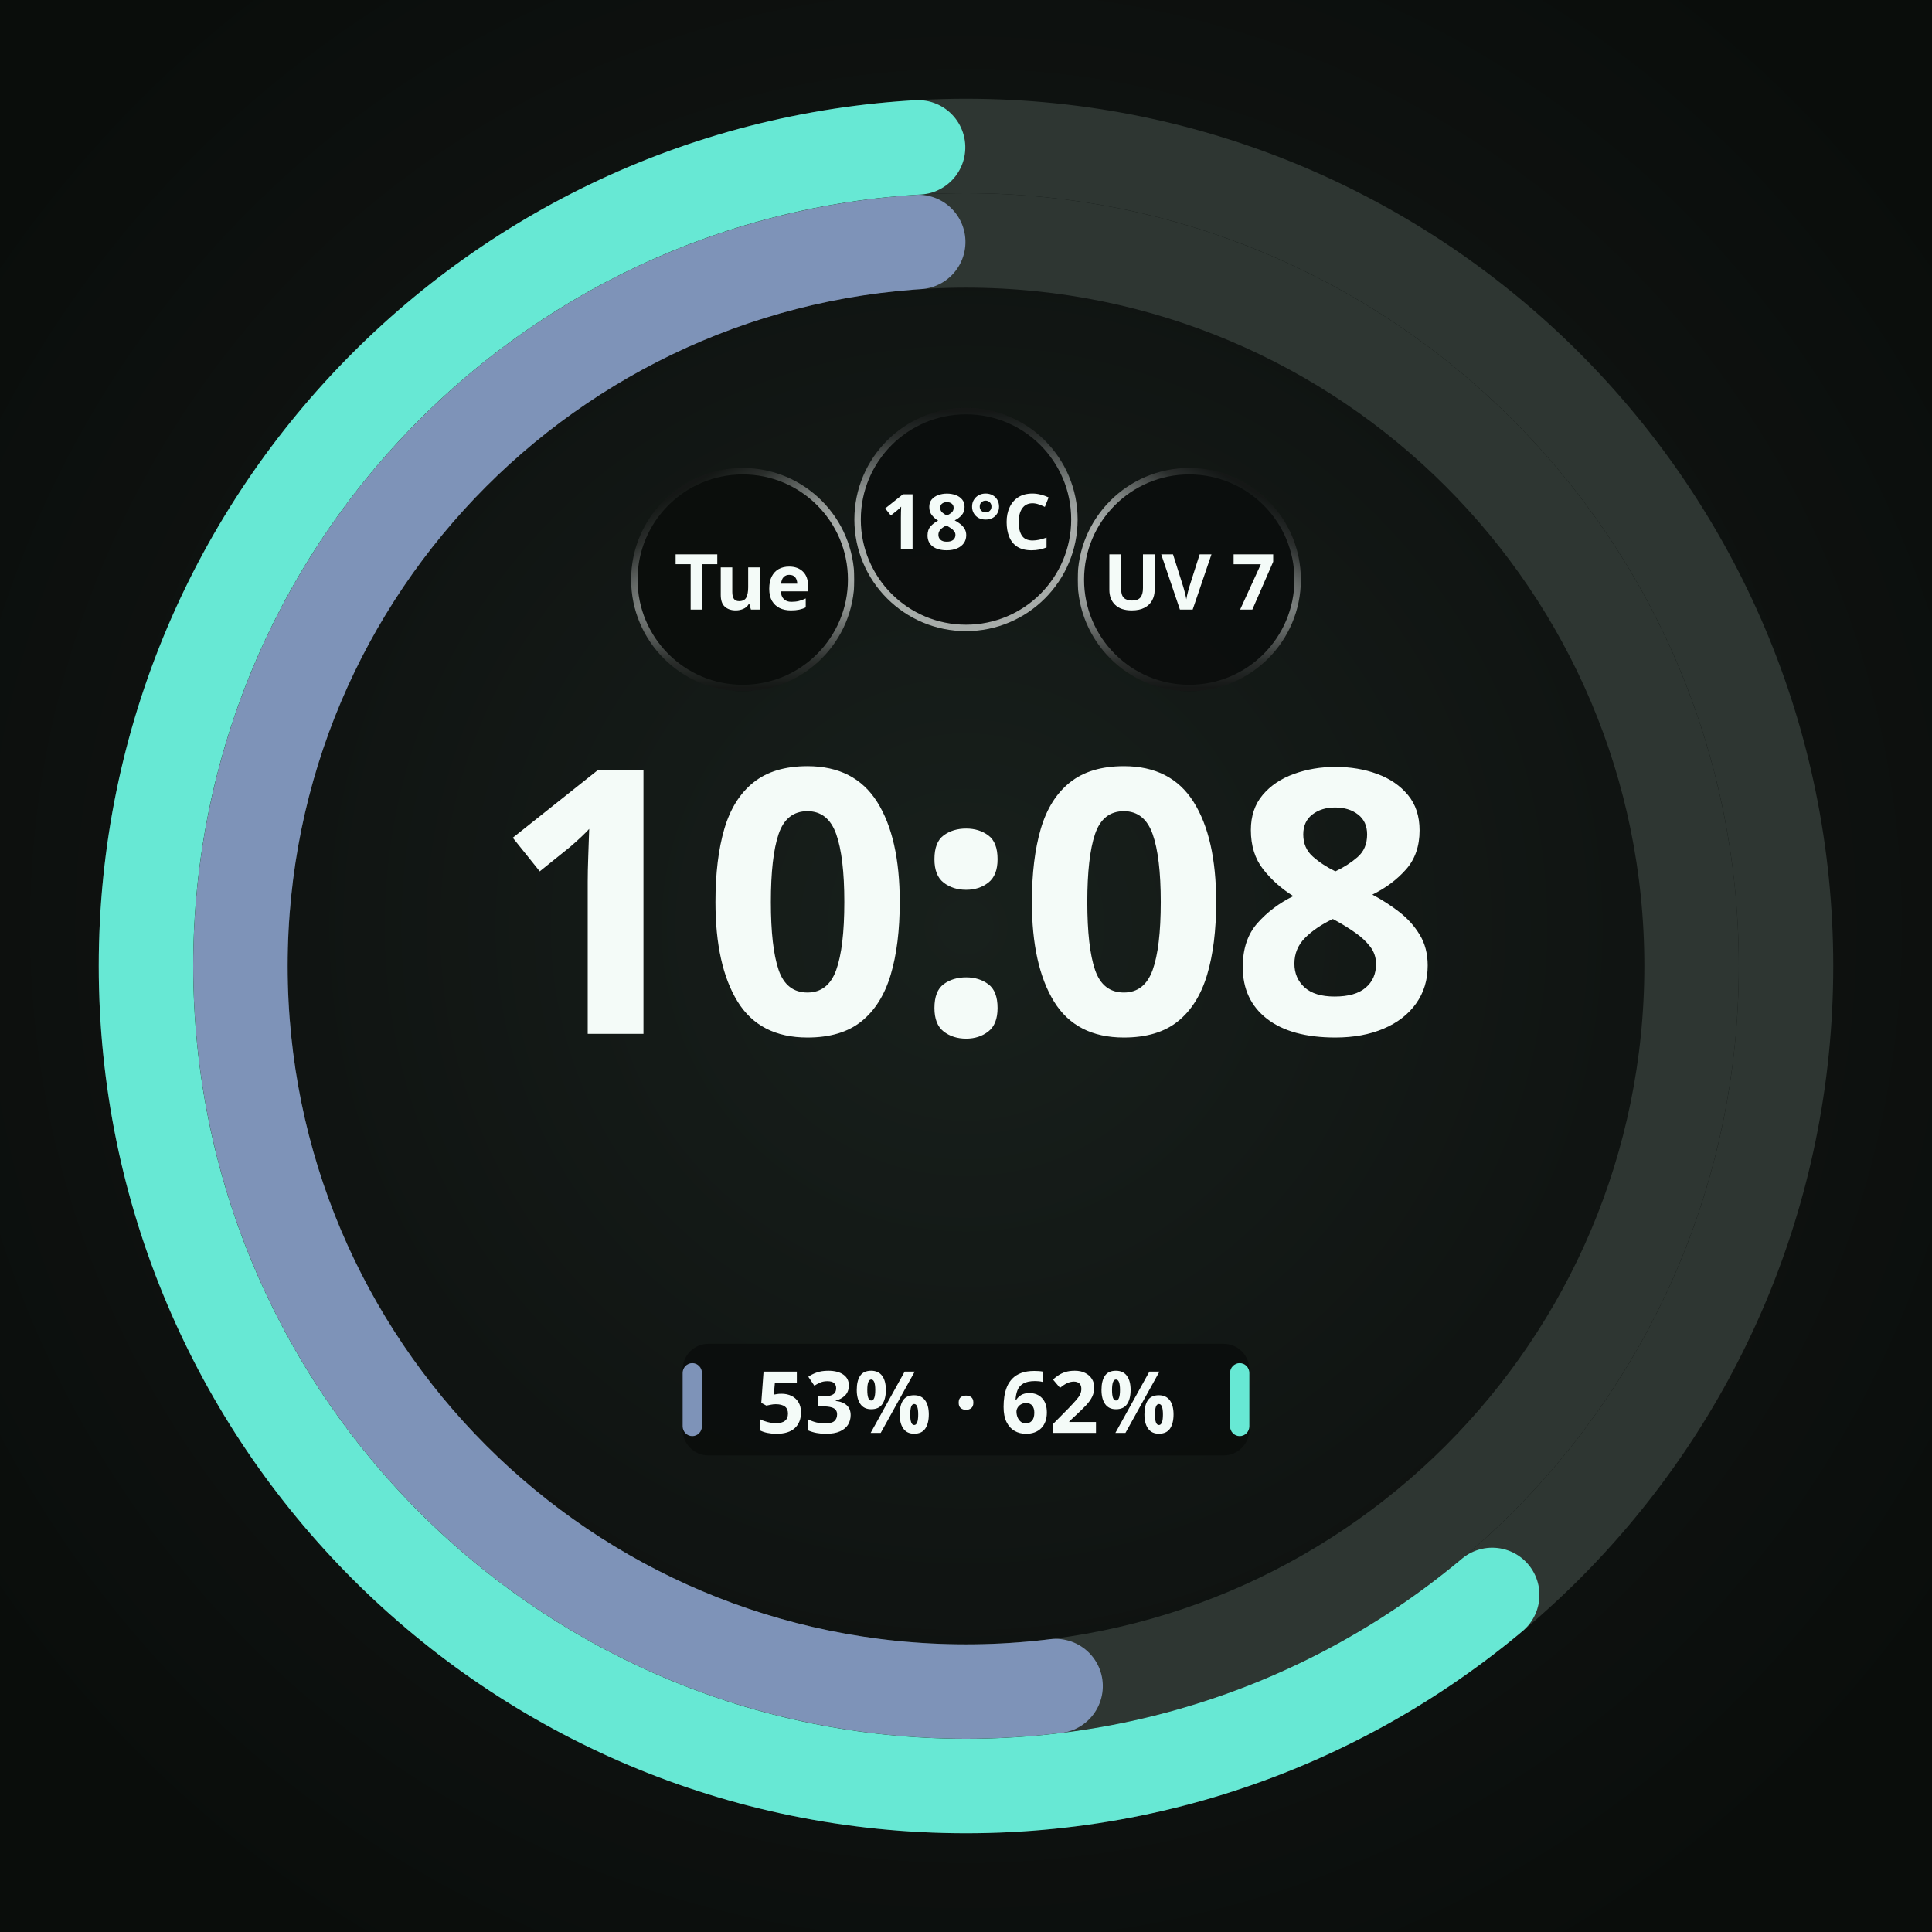
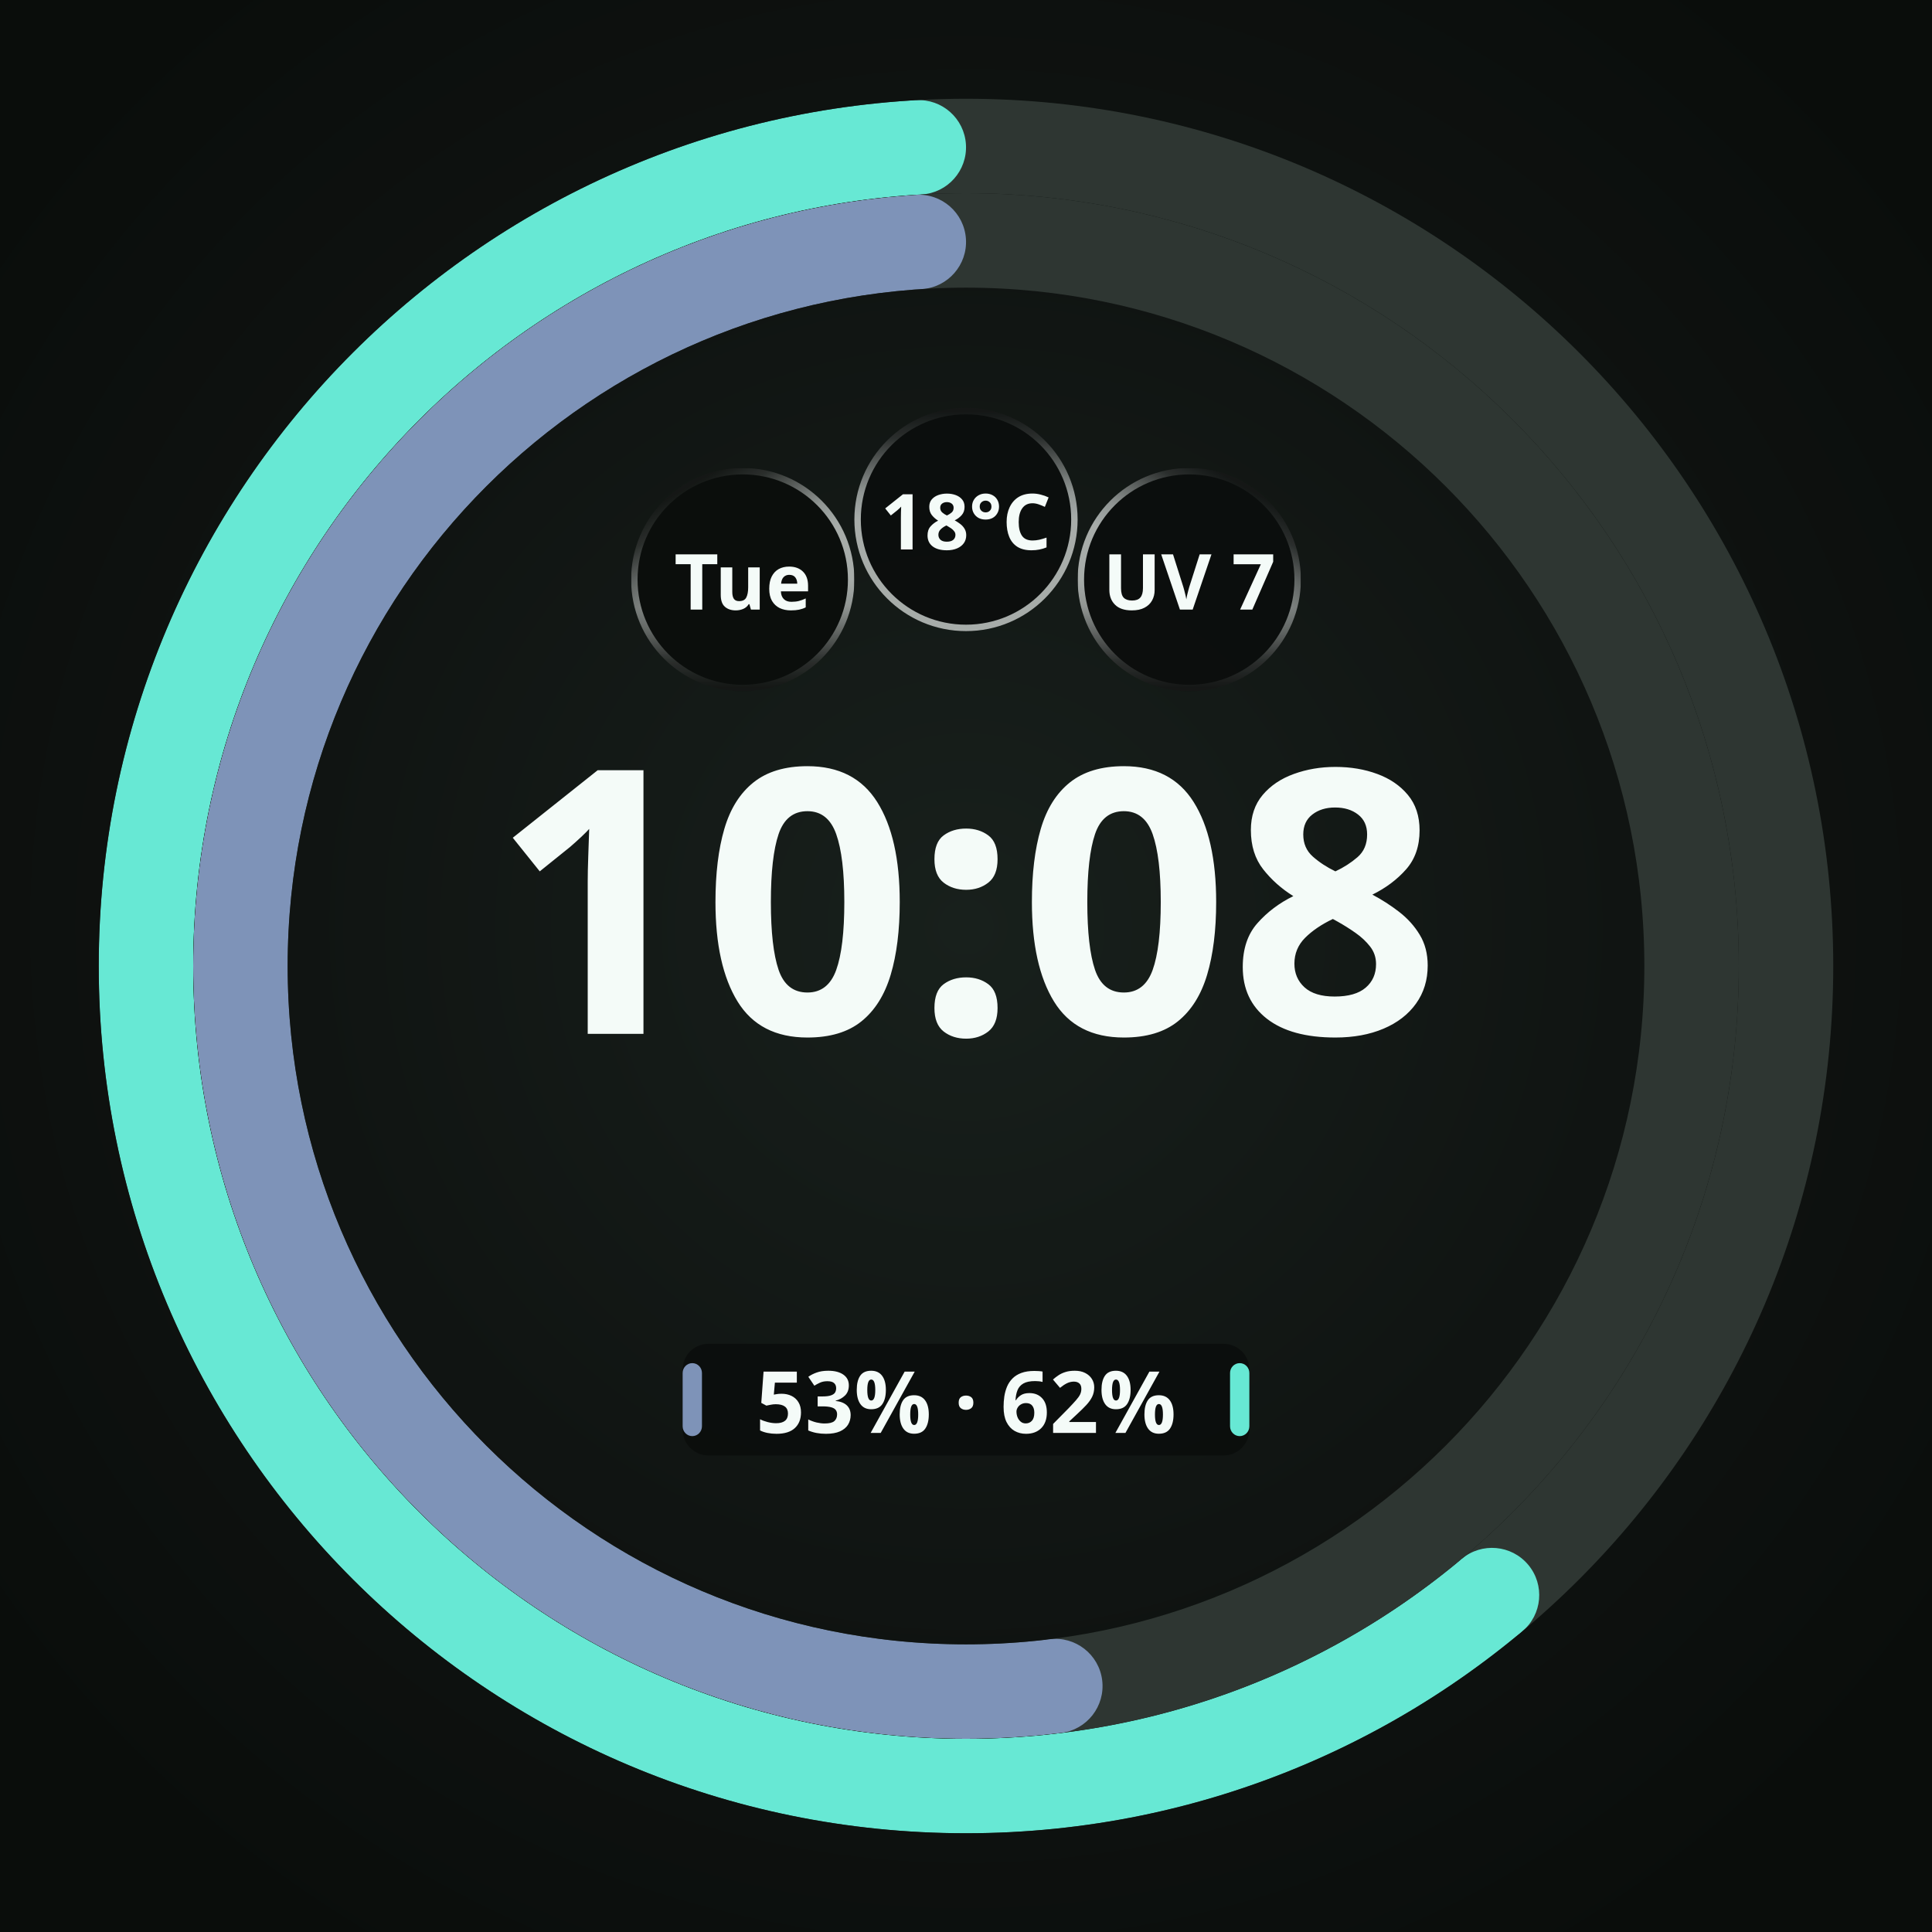
<svg xmlns="http://www.w3.org/2000/svg" width="450" height="450" viewBox="0 0 450 450" role="img" aria-label="One adaptive band with two pools">
  <defs>
    <radialGradient id="lift" cx="50%" cy="48%" r="62%">
      <stop offset="0%" stop-color="#18201C" />
      <stop offset="55%" stop-color="#101412" />
      <stop offset="100%" stop-color="#0A0D0B" />
    </radialGradient>
    <radialGradient id="cellRecess" cx="50%" cy="50%" r="50%">
      <stop offset="0%" stop-color="#0B0E0C" />
      <stop offset="55%" stop-color="#0B0E0C" />
      <stop offset="100%" stop-color="#242A27" />
    </radialGradient>
  </defs>
  <rect width="450" height="450" fill="url(#lift)" />
  <circle cx="225" cy="225" r="169" fill="none" stroke="#2E3632" stroke-width="22" />
-   <circle cx="225" cy="225" r="169" fill="none" stroke="#7E93B8" stroke-width="22" stroke-linecap="round" stroke-dasharray="540.78 1061.86" stroke-dashoffset="-510.07" transform="rotate(-90 225 225)" />
+   <defs>
+     <mask id="arc-225-225-169-22" maskUnits="userSpaceOnUse" x="0" y="0" width="450" height="450">
+       <circle cx="225" cy="225" r="169" fill="none" stroke="#ffffff" stroke-width="22" stroke-linecap="butt" stroke-dasharray="540.785 1061.858" stroke-dashoffset="-510.073" transform="rotate(-90 225 225)" />
+       <ellipse cx="225" cy="56" rx="11" ry="11" fill="#ffffff" transform="rotate(172.9293 225 225)" />
+       <ellipse cx="225" cy="56" rx="11" ry="11" fill="#ffffff" transform="rotate(356.2707 225 225)" />
+     </mask>
+   </defs>
+   <circle cx="225" cy="225" r="169" fill="none" stroke="#7E93B8" stroke-width="22" mask="url(#arc-225-225-169-22)" />
  <circle cx="225" cy="225" r="191" fill="none" stroke="#2E3632" stroke-width="22" />
-   <circle cx="225" cy="225" r="191" fill="none" stroke="#67E8D4" stroke-width="22" stroke-linecap="round" stroke-dasharray="722.05 1200.09" stroke-dashoffset="-467.03" transform="rotate(-90 225 225)" />
+   <defs>
+     <mask id="arc-225-225-191-22" maskUnits="userSpaceOnUse" x="0" y="0" width="450" height="450">
+       <circle cx="225" cy="225" r="191" fill="none" stroke="#ffffff" stroke-width="22" stroke-linecap="butt" stroke-dasharray="722.055 1200.088" stroke-dashoffset="-467.034" transform="rotate(-90 225 225)" />
+       <ellipse cx="225" cy="34" rx="11" ry="11" fill="#ffffff" transform="rotate(140.0998 225 225)" />
+       <ellipse cx="225" cy="34" rx="11" ry="11" fill="#ffffff" transform="rotate(356.7002 225 225)" />
+     </mask>
+   </defs>
+   <circle cx="225" cy="225" r="191" fill="none" stroke="#67E8D4" stroke-width="22" mask="url(#arc-225-225-191-22)" />
  <circle cx="173.0" cy="135.0" r="26.0" fill="#0B0E0C" />
  <defs>
    <linearGradient id="cellRing0" gradientUnits="userSpaceOnUse" x1="185.632" y1="156.863" x2="160.368" y2="113.137">
      <stop offset="0" stop-color="#F4FBF8" stop-opacity="0.667" />
      <stop offset="0.5" stop-color="#F4FBF8" stop-opacity="0.667" />
      <stop offset="0.625" stop-color="#F4FBF8" stop-opacity="0.569" />
      <stop offset="0.75" stop-color="#F4FBF8" stop-opacity="0.353" />
      <stop offset="0.875" stop-color="#F4FBF8" stop-opacity="0.137" />
      <stop offset="1" stop-color="#F4FBF8" stop-opacity="0.039" />
    </linearGradient>
    <linearGradient id="cellBottom0" gradientUnits="userSpaceOnUse" x1="173" y1="109.75" x2="173" y2="160.25">
      <stop offset="0" stop-color="white" stop-opacity="1" />
      <stop offset="0.5" stop-color="white" stop-opacity="1" />
      <stop offset="0.625" stop-color="white" stop-opacity="0.855" />
      <stop offset="0.75" stop-color="white" stop-opacity="0.529" />
      <stop offset="0.875" stop-color="white" stop-opacity="0.208" />
      <stop offset="1" stop-color="white" stop-opacity="0.059" />
    </linearGradient>
    <mask id="cellBottomMask0" maskUnits="userSpaceOnUse" x="147" y="109" width="52" height="52">
      <rect x="147" y="109" width="52" height="52" fill="url(#cellBottom0)" />
    </mask>
  </defs>
  <circle cx="173.0" cy="135.0" r="25.25" fill="none" stroke="url(#cellRing0)" stroke-width="1.50" stroke-opacity="1" mask="url(#cellBottomMask0)" />
  <text x="173.0" y="135.0" text-anchor="middle" dominant-baseline="central" font-family="Noto Sans, sans-serif" font-size="18.0" font-weight="700" fill="#F4FBF8" fill-opacity="1">Tue</text>
  <circle cx="225.0" cy="121.0" r="26.0" fill="#0B0E0C" fill-opacity="0.92" />
  <defs>
    <linearGradient id="cellRing1" gradientUnits="userSpaceOnUse" x1="225" y1="146.25" x2="225" y2="95.75">
      <stop offset="0" stop-color="#F4FBF8" stop-opacity="0.667" />
      <stop offset="0.5" stop-color="#F4FBF8" stop-opacity="0.667" />
      <stop offset="0.625" stop-color="#F4FBF8" stop-opacity="0.569" />
      <stop offset="0.75" stop-color="#F4FBF8" stop-opacity="0.353" />
      <stop offset="0.875" stop-color="#F4FBF8" stop-opacity="0.137" />
      <stop offset="1" stop-color="#F4FBF8" stop-opacity="0.039" />
    </linearGradient>
  </defs>
  <circle cx="225.0" cy="121.0" r="25.25" fill="none" stroke="url(#cellRing1)" stroke-width="1.50" stroke-opacity="1" />
  <text x="225.0" y="121.0" text-anchor="middle" dominant-baseline="central" font-family="Noto Sans, sans-serif" font-size="18.0" font-weight="700" fill="#F4FBF8" fill-opacity="1">18°C</text>
  <circle cx="277.0" cy="135.0" r="26.0" fill="#0B0E0C" fill-opacity="0.92" />
  <defs>
    <linearGradient id="cellRing2" gradientUnits="userSpaceOnUse" x1="264.368" y1="156.863" x2="289.632" y2="113.137">
      <stop offset="0" stop-color="#F4FBF8" stop-opacity="0.667" />
      <stop offset="0.5" stop-color="#F4FBF8" stop-opacity="0.667" />
      <stop offset="0.625" stop-color="#F4FBF8" stop-opacity="0.569" />
      <stop offset="0.75" stop-color="#F4FBF8" stop-opacity="0.353" />
      <stop offset="0.875" stop-color="#F4FBF8" stop-opacity="0.137" />
      <stop offset="1" stop-color="#F4FBF8" stop-opacity="0.039" />
    </linearGradient>
    <linearGradient id="cellBottom2" gradientUnits="userSpaceOnUse" x1="277" y1="109.75" x2="277" y2="160.25">
      <stop offset="0" stop-color="white" stop-opacity="1" />
      <stop offset="0.5" stop-color="white" stop-opacity="1" />
      <stop offset="0.625" stop-color="white" stop-opacity="0.855" />
      <stop offset="0.75" stop-color="white" stop-opacity="0.529" />
      <stop offset="0.875" stop-color="white" stop-opacity="0.208" />
      <stop offset="1" stop-color="white" stop-opacity="0.059" />
    </linearGradient>
    <mask id="cellBottomMask2" maskUnits="userSpaceOnUse" x="251" y="109" width="52" height="52">
      <rect x="251" y="109" width="52" height="52" fill="url(#cellBottom2)" />
    </mask>
  </defs>
  <circle cx="277.0" cy="135.0" r="25.25" fill="none" stroke="url(#cellRing2)" stroke-width="1.50" stroke-opacity="1" mask="url(#cellBottomMask2)" />
  <text x="277.0" y="135.0" text-anchor="middle" dominant-baseline="central" font-family="Noto Sans, sans-serif" font-size="18.0" font-weight="700" fill="#F4FBF8" fill-opacity="1">UV 7</text>
  <text x="225" y="240.8" text-anchor="middle" font-family="Noto Sans, sans-serif" font-size="86.0" font-weight="700" fill="#F4FBF8">10:08</text>
  <rect x="159.0" y="313.0" width="132.0" height="26.0" rx="6.0" fill="#0B0E0C" fill-opacity="0.92" />
  <rect x="159.0" y="317.5" width="4.5" height="17.0" rx="2.3" fill="#7E93B8" />
  <text x="225.0" y="326.0" text-anchor="middle" dominant-baseline="central" font-family="Noto Sans, sans-serif" font-size="20.0" font-weight="700" fill="#F4FBF8">53% · 62%</text>
  <rect x="286.5" y="317.5" width="4.5" height="17.0" rx="2.3" fill="#67E8D4" />
</svg>
